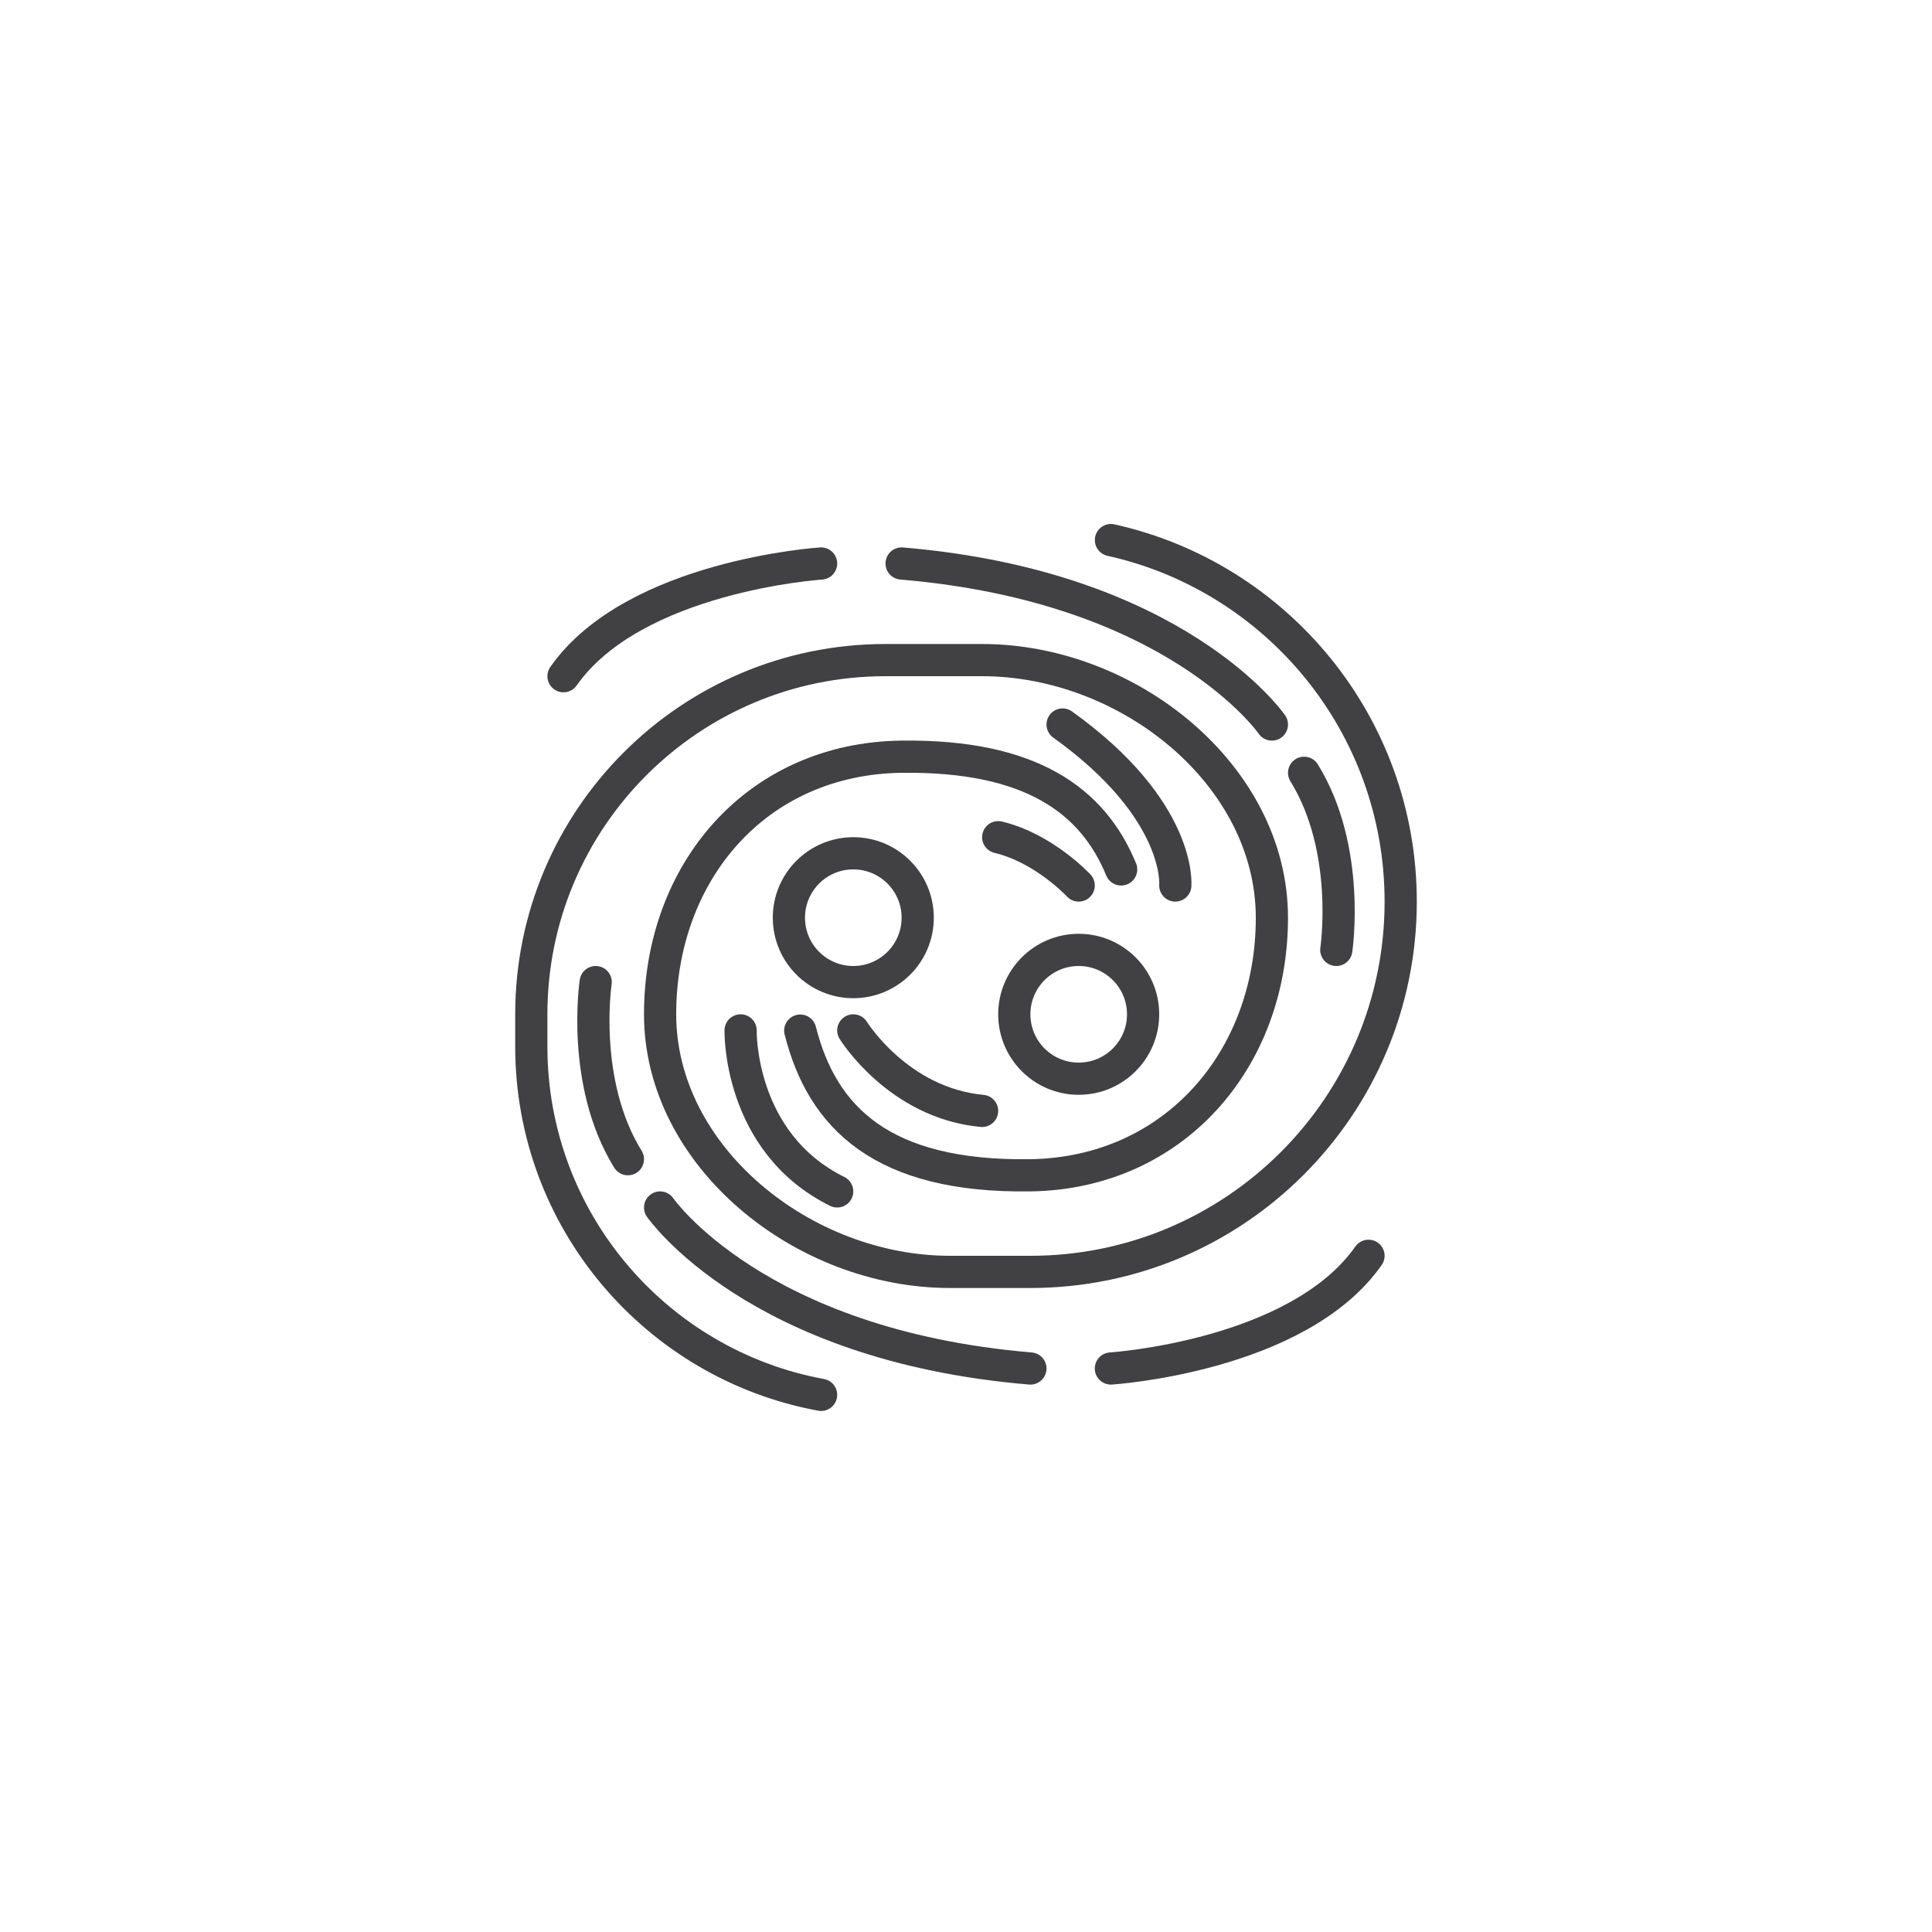
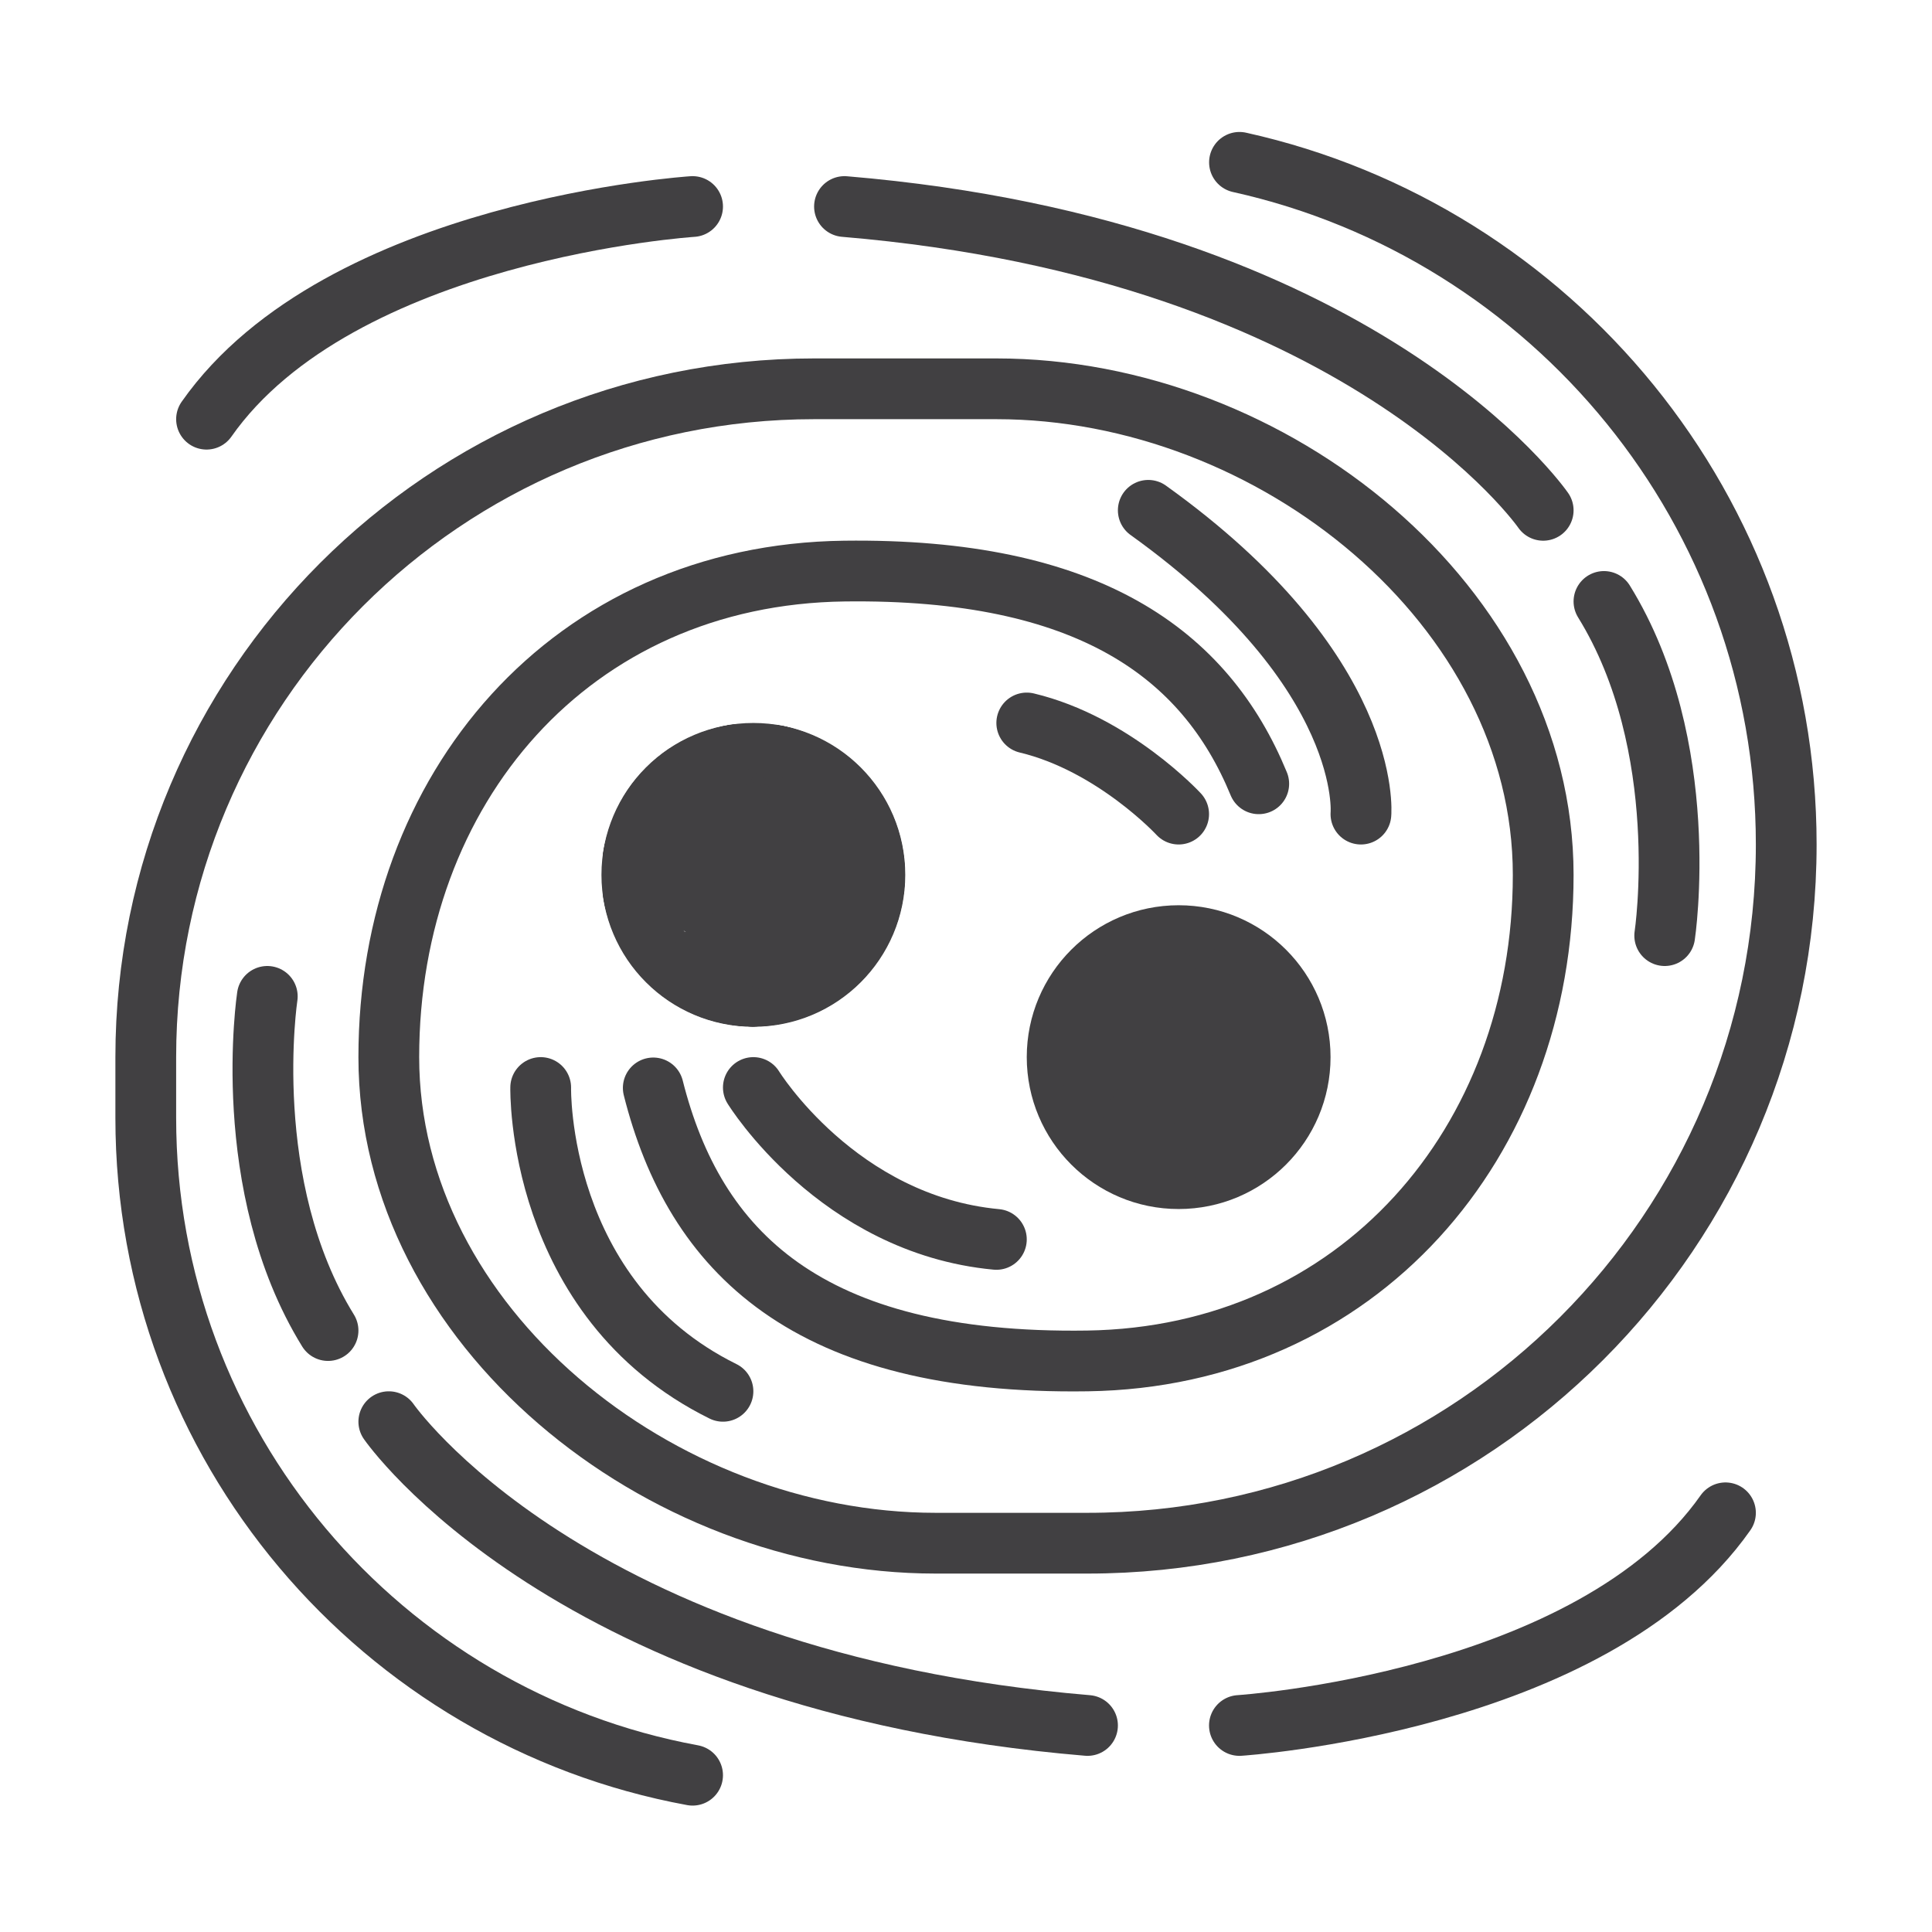
- <svg xmlns="http://www.w3.org/2000/svg" viewBox="0 0 80 80" height="80" width="80" xml:space="preserve" id="svg2" version="1.1">
-   <defs id="defs6" />
-   <g transform="matrix(1.333333,0,0,-1.333333,0,80)" id="g10">
-     <g transform="scale(0.1)" id="g12">
-       <path id="path14" style="fill:#ffffff;fill-opacity:1;fill-rule:nonzero;stroke:none" d="M 600,600 H 0 V 0 h 600 v 600" />
-       <path id="path16" style="fill:none;stroke:#414042;stroke-width:10;stroke-linecap:round;stroke-linejoin:round;stroke-miterlimit:10;stroke-dasharray:none;stroke-opacity:1" d="m 285,315 c 0,-11.047 -8.953,-20 -20,-20 -11.047,0 -20,8.953 -20,20 0,11.047 8.953,20 20,20 11.047,0 20,-8.953 20,-20 z" />
-       <path id="path18" style="fill:none;stroke:#414042;stroke-width:10;stroke-linecap:round;stroke-linejoin:round;stroke-miterlimit:10;stroke-dasharray:none;stroke-opacity:1" d="M 248.527,279.934 C 255.313,253.012 273.824,234.313 320,235 c 44.477,0.66 75,35.816 75,80 0,44.184 -44.437,80 -90,80 H 275 C 214.25,395 165,345.75 165,285 v -10 c 0,-53.922 38.797,-98.781 90,-108.187" />
-       <path id="path20" style="fill:none;stroke:#414042;stroke-width:10;stroke-linecap:round;stroke-linejoin:round;stroke-miterlimit:10;stroke-dasharray:none;stroke-opacity:1" d="M 348.184,329.992 C 339.371,351.41 320.105,365.508 280,365 c -45.059,-0.57 -75,-35.816 -75,-80 0,-44.184 44.438,-80 90,-80 h 25 c 63.512,0 115,51.488 115,115 v 0 c 0,54.922 -38.5,100.852 -89.988,112.273" />
-       <path id="path22" style="fill:none;stroke:#414042;stroke-width:10;stroke-linecap:round;stroke-linejoin:round;stroke-miterlimit:10;stroke-dasharray:none;stroke-opacity:1" d="m 315,285 c 0,11.047 8.953,20 20,20 11.047,0 20,-8.953 20,-20 0,-11.047 -8.953,-20 -20,-20 -11.047,0 -20,8.953 -20,20 z" />
-       <path id="path24" style="fill:none;stroke:#414042;stroke-width:10;stroke-linecap:round;stroke-linejoin:round;stroke-miterlimit:10;stroke-dasharray:none;stroke-opacity:1" d="m 205,225 c 0,0 29.559,-42.832 115,-50" />
-       <path id="path26" style="fill:none;stroke:#414042;stroke-width:10;stroke-linecap:round;stroke-linejoin:round;stroke-miterlimit:10;stroke-dasharray:none;stroke-opacity:1" d="m 185,295 c 0,0 -4.723,-31.176 10,-55" />
-       <path id="path28" style="fill:none;stroke:#414042;stroke-width:10;stroke-linecap:round;stroke-linejoin:round;stroke-miterlimit:10;stroke-dasharray:none;stroke-opacity:1" d="m 395,375 c 0,0 -29.559,42.832 -115,50" />
-       <path id="path30" style="fill:none;stroke:#414042;stroke-width:10;stroke-linecap:round;stroke-linejoin:round;stroke-miterlimit:10;stroke-dasharray:none;stroke-opacity:1" d="m 415,305 c 0,0 4.723,31.176 -10,55" />
-       <path id="path32" style="fill:none;stroke:#414042;stroke-width:10;stroke-linecap:round;stroke-linejoin:round;stroke-miterlimit:10;stroke-dasharray:none;stroke-opacity:1" d="m 265,280 c 0,0 13.883,-22.559 40,-25" />
-       <path id="path34" style="fill:none;stroke:#414042;stroke-width:10;stroke-linecap:round;stroke-linejoin:round;stroke-miterlimit:10;stroke-dasharray:none;stroke-opacity:1" d="m 335,325 c 0,0 -10.695,11.586 -25,15" />
-       <path id="path36" style="fill:none;stroke:#414042;stroke-width:10;stroke-linecap:round;stroke-linejoin:round;stroke-miterlimit:10;stroke-dasharray:none;stroke-opacity:1" d="m 365,325 c 0,0 2.148,23.383 -35,50" />
-       <path id="path38" style="fill:none;stroke:#414042;stroke-width:10;stroke-linecap:round;stroke-linejoin:round;stroke-miterlimit:10;stroke-dasharray:none;stroke-opacity:1" d="m 230,280 c 0,0 -0.789,-34.785 30,-50" />
-       <path id="path40" style="fill:none;stroke:#414042;stroke-width:10;stroke-linecap:round;stroke-linejoin:round;stroke-miterlimit:10;stroke-dasharray:none;stroke-opacity:1" d="m 345,175 c 0,0 58.066,3.73 80,35" />
-       <path id="path42" style="fill:none;stroke:#414042;stroke-width:10;stroke-linecap:round;stroke-linejoin:round;stroke-miterlimit:10;stroke-dasharray:none;stroke-opacity:1" d="m 255,425 c 0,0 -58.066,-3.73 -80,-35" />
+ <svg xmlns="http://www.w3.org/2000/svg" version="1.1" id="svg1" width="80" height="80" viewBox="0 0 80 80">
+   <defs id="defs1" />
+   <g id="g1">
+     <g id="group-R5" transform="matrix(1.88688,0,0,1.88688,-35.47519,-35.47519)">
+       <path id="path2" d="M 600,600 H 0 V 0 h 600 v 600" style="fill:#ffffff;fill-opacity:1;fill-rule:nonzero;stroke:none" transform="matrix(0.1333333,0,0,-0.1333333,0,80)" />
+       <path id="path3" d="m 285,315 c 0,-11.047 -8.953,-20 -20,-20 -11.047,0 -20,8.953 -20,20 0,11.047 8.953,20 20,20 11.047,0 20,-8.953 20,-20 z" style="fill:none;stroke:#414042;stroke-width:10;stroke-linecap:round;stroke-linejoin:round;stroke-miterlimit:10;stroke-dasharray:none;stroke-opacity:1" transform="matrix(0.1333333,0,0,-0.1333333,0,80)" />
+       <path id="path4" d="M 248.527,279.934 C 255.313,253.012 273.824,234.313 320,235 c 44.477,0.66 75,35.816 75,80 0,44.184 -44.437,80 -90,80 H 275 C 214.25,395 165,345.75 165,285 v -10 c 0,-53.922 38.797,-98.781 90,-108.187" style="fill:none;stroke:#414042;stroke-width:10;stroke-linecap:round;stroke-linejoin:round;stroke-miterlimit:10;stroke-dasharray:none;stroke-opacity:1" transform="matrix(0.1333333,0,0,-0.1333333,0,80)" />
+       <path id="path5" d="M 348.184,329.992 C 339.371,351.41 320.105,365.508 280,365 c -45.059,-0.57 -75,-35.816 -75,-80 0,-44.184 44.438,-80 90,-80 h 25 c 63.512,0 115,51.488 115,115 v 0 c 0,54.922 -38.5,100.852 -89.988,112.273" style="fill:none;stroke:#414042;stroke-width:10;stroke-linecap:round;stroke-linejoin:round;stroke-miterlimit:10;stroke-dasharray:none;stroke-opacity:1" transform="matrix(0.1333333,0,0,-0.1333333,0,80)" />
+       <path id="path6" d="m 315,285 c 0,11.047 8.953,20 20,20 11.047,0 20,-8.953 20,-20 0,-11.047 -8.953,-20 -20,-20 -11.047,0 -20,8.953 -20,20 z" style="fill:none;stroke:#414042;stroke-width:10;stroke-linecap:round;stroke-linejoin:round;stroke-miterlimit:10;stroke-dasharray:none;stroke-opacity:1" transform="matrix(0.1333333,0,0,-0.1333333,0,80)" />
+       <path id="path7" d="m 205,225 c 0,0 29.559,-42.832 115,-50" style="fill:none;stroke:#414042;stroke-width:10;stroke-linecap:round;stroke-linejoin:round;stroke-miterlimit:10;stroke-dasharray:none;stroke-opacity:1" transform="matrix(0.1333333,0,0,-0.1333333,0,80)" />
+       <path id="path8" d="m 185,295 c 0,0 -4.723,-31.176 10,-55" style="fill:none;stroke:#414042;stroke-width:10;stroke-linecap:round;stroke-linejoin:round;stroke-miterlimit:10;stroke-dasharray:none;stroke-opacity:1" transform="matrix(0.1333333,0,0,-0.1333333,0,80)" />
+       <path id="path9" d="m 395,375 c 0,0 -29.559,42.832 -115,50" style="fill:none;stroke:#414042;stroke-width:10;stroke-linecap:round;stroke-linejoin:round;stroke-miterlimit:10;stroke-dasharray:none;stroke-opacity:1" transform="matrix(0.1333333,0,0,-0.1333333,0,80)" />
+       <path id="path10" d="m 415,305 c 0,0 4.723,31.176 -10,55" style="fill:none;stroke:#414042;stroke-width:10;stroke-linecap:round;stroke-linejoin:round;stroke-miterlimit:10;stroke-dasharray:none;stroke-opacity:1" transform="matrix(0.1333333,0,0,-0.1333333,0,80)" />
+       <path id="path11" d="m 265,280 c 0,0 13.883,-22.559 40,-25" style="fill:none;stroke:#414042;stroke-width:10;stroke-linecap:round;stroke-linejoin:round;stroke-miterlimit:10;stroke-dasharray:none;stroke-opacity:1" transform="matrix(0.1333333,0,0,-0.1333333,0,80)" />
+       <path id="path12" d="m 335,325 c 0,0 -10.695,11.586 -25,15" style="fill:none;stroke:#414042;stroke-width:10;stroke-linecap:round;stroke-linejoin:round;stroke-miterlimit:10;stroke-dasharray:none;stroke-opacity:1" transform="matrix(0.1333333,0,0,-0.1333333,0,80)" />
+       <path id="path13" d="m 365,325 c 0,0 2.148,23.383 -35,50" style="fill:none;stroke:#414042;stroke-width:10;stroke-linecap:round;stroke-linejoin:round;stroke-miterlimit:10;stroke-dasharray:none;stroke-opacity:1" transform="matrix(0.1333333,0,0,-0.1333333,0,80)" />
+       <path id="path14" d="m 230,280 c 0,0 -0.789,-34.785 30,-50" style="fill:none;stroke:#414042;stroke-width:10;stroke-linecap:round;stroke-linejoin:round;stroke-miterlimit:10;stroke-dasharray:none;stroke-opacity:1" transform="matrix(0.1333333,0,0,-0.1333333,0,80)" />
+       <path id="path15" d="m 345,175 c 0,0 58.066,3.73 80,35" style="fill:none;stroke:#414042;stroke-width:10;stroke-linecap:round;stroke-linejoin:round;stroke-miterlimit:10;stroke-dasharray:none;stroke-opacity:1" transform="matrix(0.1333333,0,0,-0.1333333,0,80)" />
+       <path id="path16" d="m 255,425 c 0,0 -58.066,-3.73 -80,-35" style="fill:none;stroke:#414042;stroke-width:10;stroke-linecap:round;stroke-linejoin:round;stroke-miterlimit:10;stroke-dasharray:none;stroke-opacity:1" transform="matrix(0.1333333,0,0,-0.1333333,0,80)" />
    </g>
+     <path style="fill:#414042;fill-opacity:1;stroke:none;stroke-width:0.24" d="m 29.83,39.572 c -0.866,-0.377 -1.965,-1.616 -2.175,-2.451 -0.212,-0.844 0.062,-2.251 0.575,-2.959 0.241,-0.333 0.935,-0.854 1.543,-1.159 1.456,-0.731 2.574,-0.537 3.869,0.671 0.84,0.784 0.961,1.037 1.06,2.227 0.142,1.708 -0.514,2.895 -1.96,3.552 -1.155,0.525 -1.909,0.556 -2.911,0.119 z" id="path17" />
+     <path style="fill:#414042;fill-opacity:1;stroke:none;stroke-width:0.24" d="m 47.327,47.11 c -0.807,-0.327 -1.949,-1.808 -2.127,-2.76 -0.218,-1.16 0.622,-2.91 1.756,-3.661 2.091,-1.386 5.12,0.123 5.454,2.717 0.16,1.246 -0.7,2.88 -1.836,3.49 -0.859,0.461 -2.39,0.562 -3.247,0.215 z" id="path18" />
+     <path style="fill:#414042;fill-opacity:1;stroke:none;stroke-width:0.037" d="m 30.64,42.47 c -1.527,-0.136 -3.021,-0.876 -4.056,-2.008 -0.788,-0.861 -1.348,-1.986 -1.562,-3.136 -0.106,-0.571 -0.096,-1.767 0.019,-2.302 0.546,-2.543 2.4,-4.404 4.93,-4.947 0.362,-0.078 0.506,-0.088 1.234,-0.087 0.888,0.002 1.198,0.045 1.901,0.265 0.368,0.115 1.064,0.44 1.408,0.656 1,0.629 1.884,1.628 2.365,2.675 0.919,1.999 0.744,4.288 -0.468,6.098 -1.086,1.622 -2.771,2.618 -4.719,2.788 -0.496,0.043 -0.559,0.043 -1.052,-7.51e-4 z m 1.538,-2.578 c 1.533,-0.421 2.657,-1.761 2.781,-3.315 0.055,-0.687 -0.054,-1.363 -0.308,-1.913 -0.634,-1.372 -1.954,-2.223 -3.451,-2.224 -1.856,-0.002 -3.42,1.312 -3.741,3.14 -0.332,1.895 0.834,3.754 2.69,4.291 0.378,0.109 0.552,0.127 1.148,0.114 0.454,-0.009 0.645,-0.03 0.88,-0.094 z" id="path19" />
+     <path style="fill:#414042;fill-opacity:1;stroke:none;stroke-width:0.037" d="m 30.64,42.47 c -2.157,-0.193 -4.094,-1.521 -5.048,-3.46 -0.281,-0.571 -0.436,-1.02 -0.554,-1.601 -0.073,-0.361 -0.085,-0.532 -0.084,-1.207 0.001,-0.672 0.014,-0.843 0.086,-1.179 0.549,-2.547 2.375,-4.381 4.929,-4.95 0.326,-0.073 0.483,-0.083 1.217,-0.083 0.923,-5e-6 1.225,0.043 1.966,0.28 0.522,0.167 1.323,0.585 1.778,0.928 0.698,0.526 1.376,1.306 1.779,2.046 0.569,1.046 0.846,2.371 0.732,3.501 -0.114,1.133 -0.435,2.048 -1.031,2.939 -1.087,1.624 -2.768,2.617 -4.718,2.787 -0.496,0.043 -0.559,0.043 -1.052,-7.51e-4 z m 1.501,-2.573 c 1.152,-0.324 2.001,-1.033 2.492,-2.08 0.26,-0.555 0.316,-0.845 0.314,-1.614 -0.002,-0.622 -0.01,-0.7 -0.104,-1.011 -0.421,-1.396 -1.498,-2.389 -2.9,-2.675 -2.259,-0.46 -4.406,1.201 -4.527,3.502 -0.098,1.87 1.156,3.514 2.984,3.914 0.428,0.094 1.349,0.075 1.741,-0.035 z" id="path20" />
+     <path style="fill:#414042;fill-opacity:1;stroke:none;stroke-width:0.037" d="m 30.66,42.474 c -1.297,-0.125 -2.501,-0.625 -3.48,-1.444 -1.106,-0.926 -1.832,-2.145 -2.138,-3.592 -0.118,-0.556 -0.128,-1.742 -0.02,-2.321 0.477,-2.558 2.441,-4.537 5.022,-5.061 0.526,-0.107 1.843,-0.096 2.377,0.019 1.224,0.264 2.294,0.835 3.157,1.684 1.544,1.519 2.188,3.643 1.747,5.763 -0.476,2.289 -2.274,4.178 -4.532,4.759 -0.71,0.183 -1.497,0.254 -2.134,0.192 z m 1.548,-2.6 c 1.324,-0.392 2.297,-1.375 2.655,-2.683 0.076,-0.277 0.086,-0.397 0.084,-0.99 -0.002,-0.618 -0.011,-0.701 -0.102,-0.997 -0.203,-0.663 -0.521,-1.204 -0.973,-1.656 -0.473,-0.473 -1.103,-0.83 -1.768,-1.002 -0.466,-0.121 -1.386,-0.122 -1.822,-0.003 -0.686,0.188 -1.234,0.498 -1.728,0.978 -0.505,0.49 -0.849,1.083 -1.023,1.763 -0.443,1.731 0.376,3.525 1.972,4.323 0.639,0.319 1.01,0.397 1.797,0.378 0.488,-0.012 0.633,-0.03 0.909,-0.112 z" id="path21" />
+     <path style="fill:#414042;fill-opacity:1;stroke:none;stroke-width:0.037" d="m 30.616,42.469 c -0.473,-0.046 -1.013,-0.163 -1.453,-0.316 -2.116,-0.737 -3.641,-2.477 -4.124,-4.709 -0.07,-0.326 -0.083,-0.5 -0.084,-1.204 -0.001,-0.726 0.009,-0.872 0.086,-1.234 0.539,-2.517 2.399,-4.381 4.923,-4.933 0.333,-0.073 0.487,-0.083 1.241,-0.082 0.745,0.001 0.911,0.013 1.232,0.083 1.917,0.424 3.514,1.653 4.363,3.357 0.64,1.285 0.821,2.69 0.527,4.091 -0.389,1.852 -1.639,3.464 -3.352,4.323 -0.65,0.326 -1.484,0.557 -2.264,0.626 -0.482,0.043 -0.625,0.042 -1.094,-0.003 z m 1.509,-2.573 c 1.315,-0.345 2.318,-1.322 2.716,-2.645 0.093,-0.31 0.102,-0.39 0.104,-1.011 0.002,-0.593 -0.008,-0.709 -0.083,-0.969 -0.516,-1.792 -2.084,-2.924 -3.901,-2.818 -0.941,0.055 -1.758,0.426 -2.438,1.106 -0.516,0.516 -0.839,1.089 -1.016,1.802 -0.115,0.461 -0.114,1.274 0.002,1.734 0.368,1.466 1.524,2.572 2.985,2.856 0.375,0.073 1.26,0.044 1.632,-0.054 z" id="path22" />
+     <path style="fill:#414042;fill-opacity:1;stroke:none;stroke-width:0.037" d="m 30.587,42.469 c -2.743,-0.277 -4.952,-2.276 -5.549,-5.025 -0.072,-0.329 -0.083,-0.494 -0.083,-1.223 5e-6,-0.732 0.011,-0.891 0.083,-1.217 0.562,-2.537 2.381,-4.362 4.913,-4.929 0.348,-0.078 0.486,-0.088 1.235,-0.087 0.957,6.63e-4 1.212,0.037 1.954,0.281 2.099,0.689 3.735,2.507 4.186,4.65 0.44,2.095 -0.201,4.243 -1.716,5.745 -1.063,1.054 -2.378,1.666 -3.881,1.807 -0.464,0.044 -0.683,0.043 -1.142,-0.003 z m 1.54,-2.575 c 1.326,-0.341 2.347,-1.358 2.734,-2.722 0.072,-0.254 0.084,-0.387 0.084,-0.95 6.97e-4,-0.571 -0.01,-0.694 -0.085,-0.955 -0.434,-1.525 -1.666,-2.598 -3.202,-2.791 -1.932,-0.242 -3.723,1.022 -4.164,2.94 -0.1,0.436 -0.093,1.234 0.016,1.676 0.368,1.495 1.582,2.623 3.096,2.875 0.313,0.052 1.2,0.009 1.522,-0.074 z" id="path23" />
+     <path style="fill:#414042;fill-opacity:1;stroke:none;stroke-width:0.037" d="m 30.572,42.47 c -2.745,-0.289 -4.939,-2.282 -5.533,-5.026 -0.113,-0.52 -0.122,-1.844 -0.017,-2.365 0.17,-0.844 0.584,-1.812 1.064,-2.49 0.323,-0.456 1.013,-1.146 1.469,-1.469 0.676,-0.479 1.529,-0.851 2.4,-1.046 0.348,-0.078 0.481,-0.087 1.25,-0.085 0.97,0.002 1.282,0.049 2.008,0.301 0.979,0.34 1.778,0.857 2.525,1.633 1.956,2.033 2.284,5.151 0.796,7.582 -1.243,2.031 -3.616,3.211 -5.962,2.963 z m 1.07,-2.505 c 1.243,-0.118 2.354,-0.904 2.936,-2.077 0.307,-0.618 0.362,-0.873 0.362,-1.666 0,-0.752 -0.051,-1.013 -0.304,-1.553 -0.203,-0.434 -0.385,-0.698 -0.727,-1.055 -0.504,-0.526 -1.086,-0.87 -1.766,-1.043 -1.746,-0.443 -3.523,0.371 -4.334,1.985 -1.021,2.031 0.031,4.537 2.206,5.258 0.551,0.183 0.926,0.217 1.628,0.151 z" id="path24" />
+     <path style="fill:#414042;fill-opacity:1;stroke:none;stroke-width:0.037" d="m 30.572,42.47 c -2.74,-0.289 -4.942,-2.285 -5.531,-5.013 -0.074,-0.343 -0.085,-0.501 -0.085,-1.235 0,-0.726 0.011,-0.894 0.082,-1.217 0.185,-0.849 0.574,-1.746 1.048,-2.415 0.319,-0.451 1.013,-1.146 1.449,-1.454 0.872,-0.614 1.9,-1.019 2.872,-1.132 0.541,-0.063 1.588,-0.024 2.058,0.076 2.414,0.514 4.33,2.415 4.862,4.825 0.548,2.478 -0.514,5.094 -2.653,6.533 -1.186,0.798 -2.702,1.18 -4.103,1.032 z m 1.036,-2.505 c 1.323,-0.125 2.437,-0.931 3.026,-2.187 0.262,-0.559 0.305,-0.809 0.288,-1.662 -0.014,-0.69 -0.022,-0.756 -0.12,-1.036 -0.615,-1.752 -2.251,-2.81 -4.028,-2.604 -1.571,0.183 -2.841,1.291 -3.241,2.828 -0.08,0.308 -0.098,0.464 -0.1,0.88 -0.002,0.278 0.018,0.606 0.044,0.73 0.288,1.383 1.234,2.464 2.536,2.899 0.531,0.177 0.927,0.215 1.597,0.151 z" id="path25" />
+     <path style="fill:#414042;fill-opacity:1;stroke:none;stroke-width:0.037" d="m 30.569,39.791 c -0.697,-0.149 -1.212,-0.451 -1.836,-1.077 -0.915,-0.917 -1.22,-1.653 -1.106,-2.666 0.063,-0.559 0.201,-1.057 0.414,-1.496 0.159,-0.327 0.223,-0.415 0.472,-0.648 0.556,-0.519 1.451,-1.031 2.112,-1.208 0.403,-0.108 0.988,-0.117 1.345,-0.02 0.516,0.14 1.068,0.478 1.639,1.005 0.848,0.783 1.013,1.146 1.083,2.389 0.04,0.72 -0.065,1.297 -0.338,1.855 -0.314,0.64 -0.793,1.095 -1.538,1.457 -0.882,0.43 -1.565,0.554 -2.246,0.408 z" id="path26" />
+     <path style="fill:#414042;fill-opacity:1;stroke:none;stroke-width:0.037" d="m 30.587,39.8 c -0.374,-0.078 -0.836,-0.271 -1.153,-0.482 -0.621,-0.411 -1.4,-1.318 -1.657,-1.929 -0.301,-0.717 -0.191,-1.901 0.263,-2.837 0.159,-0.327 0.223,-0.415 0.472,-0.648 0.539,-0.504 1.442,-1.026 2.073,-1.2 1.04,-0.286 1.947,-5.65e-4 2.986,0.94 0.871,0.788 1.049,1.173 1.119,2.425 0.051,0.908 -0.148,1.668 -0.603,2.306 -0.414,0.58 -1.19,1.07 -2.135,1.348 -0.412,0.121 -0.997,0.154 -1.366,0.077 z" id="path27" />
+     <path style="fill:#414042;fill-opacity:1;stroke:none" id="path28" d="m 30.494,31.624 c 0.041,0.222 0.037,0.448 0.009,0.672 -0.007,0.058 -0.025,0.114 -0.028,0.172 -6.79e-4,0.012 -0.003,0.023 -0.005,0.034 0,0 3.363,1.714 3.363,1.714 v 0 c -0.002,-0.013 -0.004,-0.026 -0.005,-0.039 -0.004,-0.068 -0.021,-0.134 -0.028,-0.201 -0.025,-0.22 -0.037,-0.444 0.009,-0.662 z" />
+     <path style="fill:#414042;fill-opacity:1;stroke:none" id="path29" d="m 29.065,31.115 c -0.185,0.087 -0.364,0.183 -0.541,0.286 -0.153,0.089 -0.3,0.187 -0.452,0.278 -0.016,-0.024 -0.038,0.047 -0.054,0.033 -0.01,-0.009 0.032,-0.072 0.002,-0.045 -0.023,0.021 -0.06,0.082 -0.079,0.112 -0.082,0.146 -0.197,0.265 -0.313,0.384 -0.11,0.101 -0.207,0.217 -0.332,0.3 -0.086,0.041 -0.106,0.145 -0.137,0.228 -0.074,0.196 -0.159,0.388 -0.279,0.56 -0.056,0.087 -0.117,0.171 -0.187,0.247 -0.017,0.027 -0.062,0.096 -0.053,0.135 0.001,0.006 0.01,0.006 0.015,0.009 1.42e-4,0.014 2.83e-4,0.028 4.25e-4,0.042 -0.039,0.271 -0.113,0.536 -0.19,0.799 -0.08,0.18 -0.133,0.364 -0.157,0.559 -0.021,0.193 -0.062,0.383 -0.121,0.568 -0.041,0.097 -0.045,0.202 -0.046,0.305 -9.86e-4,0.13 6.2e-4,0.258 0.014,0.387 0.019,0.129 0.044,0.252 0.089,0.375 0.047,0.139 0.082,0.282 0.13,0.421 0.03,0.096 0.056,0.198 0.107,0.286 0.021,0.037 0.049,0.07 0.071,0.106 0.08,0.12 0.17,0.23 0.229,0.362 0.057,0.071 0.101,0.159 0.166,0.223 0.096,0.094 -7.04e-4,-0.03 0.084,0.088 0.091,0.1 0.184,0.193 0.296,0.268 0.031,0.043 0.093,0.05 0.131,0.079 0.015,0.011 0.02,0.031 0.034,0.044 0.079,0.073 0.002,-0.037 0.068,0.071 0.036,0.059 0.103,0.092 0.144,0.145 0.011,0.014 0.014,0.034 0.028,0.046 0.01,0.009 0.025,0.009 0.038,0.014 0.057,0.077 0.136,0.126 0.217,0.174 1.079,0.622 2.159,1.243 3.238,1.865 0.02,3.95e-4 0.04,-0.004 0.059,0.001 0.033,0.008 0.058,0.037 0.09,0.048 0.032,0.011 0.066,0.013 0.099,0.021 0.084,0.005 0.166,-0.008 0.249,-0.011 0.003,0.013 -4.29e-4,0.029 0.009,0.038 0.025,0.021 0.066,-5.76e-4 0.097,0.009 0.018,0.005 0.03,0.022 0.048,0.028 0.014,0.005 0.136,0.02 0.147,0.021 0.029,0.001 0.058,-0.001 0.087,0.004 0.056,0.009 0.108,0.033 0.163,0.044 0.094,0.019 0.141,0.01 0.226,0.06 0.086,0.044 0.18,0.058 0.274,0.075 0.007,0.001 0.015,0.008 0.021,0.003 0.08,-0.067 0.132,-0.166 0.216,-0.229 0.037,-0.055 0.111,-0.072 0.155,-0.116 0.014,-0.015 0.056,-0.074 0.07,-0.095 0.007,-0.011 0.009,-0.028 0.021,-0.033 0.086,-0.03 -0.058,0.049 -0.012,0.044 0.017,-0.002 0.062,-0.065 0.076,-0.077 0.065,-0.068 0.154,-0.103 0.229,-0.158 0.009,-0.007 0.097,-0.085 0.111,-0.098 0.104,-0.061 0.152,-0.185 0.216,-0.283 0.073,-0.119 0.178,-0.212 0.268,-0.318 0.061,-0.061 0.098,-0.138 0.143,-0.21 0.09,-0.153 0.192,-0.301 0.303,-0.439 0.05,-0.066 0.129,-0.112 0.152,-0.196 0.056,-0.125 0.118,-0.249 0.185,-0.369 0.073,-0.128 0.144,-0.256 0.226,-0.379 0.027,-0.043 0.061,-0.099 0.064,-0.152 4.97e-4,-0.008 -0.007,-0.016 -0.007,-0.024 -0.001,-0.021 0.002,-0.041 0.002,-0.062 0.029,-0.256 0.083,-0.508 0.146,-0.758 0.047,-0.156 0.096,-0.311 0.158,-0.462 0.035,-0.061 0.032,-0.119 0.023,-0.187 -0.04,-0.226 -0.036,-0.457 -0.033,-0.685 0.005,-0.183 -0.026,-0.361 -0.058,-0.539 -0.044,-0.139 -0.086,-0.279 -0.119,-0.421 -0.055,-0.142 -0.081,-0.294 -0.138,-0.435 -0.018,-0.045 -0.047,-0.093 -0.051,-0.143 -0.002,-0.021 0.003,-0.042 2.5e-4,-0.062 -0.004,-0.023 -0.018,-0.042 -0.027,-0.063 -0.003,-0.007 -0.006,-0.015 -0.009,-0.022 0.002,-0.022 0.011,-0.045 0.005,-0.067 -0.002,-0.008 -0.017,-0.003 -0.024,-0.007 -0.053,-0.034 -0.021,-0.064 -0.089,-0.096 -0.143,-0.118 0.073,0.067 -0.076,-0.086 -0.012,-0.012 -0.031,-0.016 -0.043,-0.028 -0.014,-0.014 -0.021,-0.034 -0.035,-0.047 -0.021,-0.02 -0.049,-0.031 -0.071,-0.049 -0.012,-0.01 -0.035,-0.099 -0.058,-0.102 -0.006,-6.81e-4 -0.052,0.023 -0.067,0.025 0.178,-1.285 -3,-2.041 -3.237,-1.964 -1.171,0.378 4.058,1.08 3.156,1.918 -0.042,0.04 0.015,-0.011 0.023,-0.097 8.63e-4,-0.01 -0.016,0.013 -0.026,0.015 -0.012,0.003 -0.027,-0.013 -0.034,-0.02 -0.019,-0.024 -0.024,0.049 -0.051,0.026 0,0 -3.378,-1.666 -3.378,-1.666 v 0 c -0.003,0.043 -0.029,0.091 -0.022,0.13 0.008,0.017 0.021,0.039 0.021,0.058 5.96e-4,0.014 -0.013,0.052 -0.004,0.042 0.049,-0.05 0.06,-0.142 0.047,-0.061 -0.001,0.008 -0.013,0.092 -0.013,0.092 1.066,0.648 2.889,0.701 3.222,1.903 0.329,1.188 -2.142,-1.221 -3.206,-1.844 -0.025,-0.014 0.131,-0.035 0.062,-0.059 0.016,0.136 -0.024,0.127 0.119,0.158 0.022,0.03 0.035,0.067 0.062,0.093 0.012,0.012 0.033,0.012 0.046,0.024 0.015,0.013 0.019,0.036 0.034,0.049 0.112,0.098 -0.016,-0.066 0.075,0.061 0.054,0.098 -0.011,0.01 0.062,0.045 0.019,0.009 0.008,0.058 0.029,0.057 0.072,-0.003 0.016,-0.067 0.055,-0.012 0.013,0.019 0.018,0.044 0.037,0.056 0.01,0.006 0.027,-0.003 0.035,0.005 0.031,0.033 0.034,0.145 0.058,0.183 0.101,0.241 -0.045,-0.097 0.062,0.121 0.046,0.093 0.057,0.197 0.095,0.293 0.06,0.132 0.066,0.278 0.117,0.414 0.074,0.148 0.103,0.319 0.133,0.481 0.033,0.21 0.019,0.425 -0.016,0.633 -0.008,0.048 -0.006,0.074 0.003,0.12 0.002,0.164 -0.027,0.327 -0.064,0.487 -0.061,0.24 -0.105,0.485 -0.199,0.715 -0.009,0.016 -0.053,0.1 -0.061,0.123 -0.002,0.006 0.037,0.05 0.007,0.053 -0.036,0.133 -0.099,0.253 -0.168,0.372 -0.076,0.125 -0.15,0.251 -0.249,0.36 -0.021,0.033 -0.042,0.107 -0.085,0.175 -0.088,0.149 -0.19,0.291 -0.304,0.421 -0.059,0.066 -0.132,0.122 -0.162,0.208 -0.067,0.117 -0.168,0.209 -0.239,0.324 -0.065,0.076 -0.132,0.15 -0.206,0.217 -0.088,0.091 -0.209,0.145 -0.312,0.217 -0.078,0.049 -0.143,0.075 -0.18,0.166 -0.031,0.028 -0.093,0.088 -0.143,0.115 -0.013,0.01 -0.068,0.055 -0.096,0.041 -0.022,-0.011 0.081,-0.102 0.024,-0.095 -0.077,-0.021 -0.148,-0.055 -0.228,-0.063 -0.106,-0.002 -0.202,-0.035 -0.307,-0.053 -0.031,-0.005 -0.062,-0.006 -0.092,-0.012 -0.028,-0.006 -0.054,-0.016 -0.081,-0.024 -0.048,-0.015 -0.095,-0.037 -0.144,-0.048 -0.023,-0.005 -0.048,-0.002 -0.072,-0.007 -8.12e-4,-1.61e-4 -0.1,-0.034 -0.103,-0.034 -0.02,10e-4 -0.038,0.014 -0.058,0.021 -0.063,-0.008 -0.123,-0.032 -0.174,-0.07 -0.048,-0.023 -0.024,-0.01 -0.074,-0.042 -0.032,-0.016 -0.07,-0.016 -0.101,-0.034 -0.014,-0.008 -0.022,-0.023 -0.034,-0.034 1.051,0.607 2.102,1.214 3.152,1.82 -0.028,-0.018 -0.052,-0.043 -0.082,-0.057 -0.013,-0.006 -0.03,-7.8e-4 -0.043,-0.007 -0.035,-0.017 -0.06,-0.058 -0.107,-0.057 -0.059,-0.089 0.009,-0.01 -0.074,-0.049 -0.058,-0.028 -0.092,-0.104 -0.154,-0.128 -0.088,-0.05 0.005,0.013 -0.069,-0.077 -0.011,-0.013 -0.031,-0.017 -0.041,-0.03 -0.014,-0.018 -0.016,-0.043 -0.029,-0.061 -0.016,-0.024 -0.065,-0.061 -0.086,-0.078 -0.099,-0.085 -0.216,-0.136 -0.312,-0.224 -0.109,-0.073 0.011,0.016 -0.087,-0.091 -0.091,-0.101 -0.006,0.024 -0.1,-0.073 -0.017,-0.017 -0.025,-0.042 -0.041,-0.059 -0.015,-0.016 -0.034,-0.026 -0.051,-0.04 -0.117,-0.09 -0.133,-0.236 -0.235,-0.34 -0.025,-0.035 -0.043,-0.075 -0.069,-0.11 -0.049,-0.067 -0.122,-0.118 -0.153,-0.198 -0.046,-0.138 -0.102,-0.273 -0.136,-0.415 -0.031,-0.112 -0.083,-0.214 -0.091,-0.33 -0.011,-0.036 -0.041,-0.115 -0.047,-0.148 -0.009,-0.054 0.009,-0.113 0.002,-0.168 0.002,-0.086 9.11e-4,-0.173 0.002,-0.259 0.011,-0.198 0.053,-0.389 0.098,-0.582 0.043,-0.185 0.059,-0.376 0.111,-0.56 0.047,-0.254 0.114,-0.509 0.244,-0.734 0.022,-0.041 0.083,-0.164 0.055,-0.128 -0.008,0.01 -0.012,0.022 -0.021,0.032 -0.003,0.003 0.001,-0.007 0.002,-0.011 0.025,-0.097 0.067,-0.188 0.112,-0.277 0.098,-0.19 0.191,-0.383 0.316,-0.558 0.101,-0.132 0.034,-0.028 0.097,-0.117 0.089,-0.119 0.178,-0.239 0.285,-0.343 0.121,-0.124 0.243,-0.248 0.384,-0.35 0.017,0.02 0.009,0.005 -0.014,0.05 0.007,0.012 0.021,-0.018 0.03,-0.028 0.025,-0.026 0.046,-0.053 0.069,-0.08 0.102,-0.108 0.227,-0.192 0.36,-0.258 0.154,-0.07 0.329,-0.157 0.5,-0.098 z" />
+     <path style="fill:#414042;fill-opacity:1;stroke:none" id="path30" d="m 34.905,35.647 c -0.042,-0.175 0.005,-0.345 0.05,-0.514 0.074,-0.217 0.172,-0.425 0.264,-0.635 0.059,-0.122 0.138,-0.233 0.209,-0.348 0.127,-0.2 -0.15,0.246 0.015,0.01 4.52e-4,0.003 -4.34e-4,0.01 0.001,0.008 0.035,-0.041 0.063,-0.089 0.097,-0.131 0,0 -3.241,-1.91 -3.241,-1.91 v 0 c -0.04,0.076 0.004,-0.042 -0.054,0.043 0.01,-0.018 0.048,-0.047 0.029,-0.054 -0.02,-0.007 -0.029,0.032 -0.042,0.049 -0.026,0.037 -0.05,0.074 -0.073,0.113 -0.002,0.004 0.009,0.044 -3.37e-4,0.043 -0.026,0.135 -0.093,0.257 -0.146,0.382 -0.088,0.222 -0.176,0.445 -0.272,0.664 -0.07,0.189 -0.128,0.384 -0.171,0.582 z" />
+     <path style="fill:#414042;fill-opacity:1;stroke:none" id="path31" d="m 47.227,38.446 c -0.248,0.256 -0.549,0.454 -0.839,0.66 -0.293,0.219 -0.597,0.422 -0.893,0.637 -0.209,0.118 -0.393,0.276 -0.57,0.435 -0.116,0.097 -0.228,0.198 -0.333,0.307 -0.114,0.146 -0.203,0.312 -0.282,0.479 -0.095,0.266 -0.194,0.529 -0.31,0.787 -0.086,0.179 -0.181,0.354 -0.262,0.536 -0.063,0.137 -0.122,0.274 -0.162,0.419 -0.027,0.113 -0.036,0.228 -0.054,0.342 -0.006,0.082 -0.015,0.163 0.005,0.244 0.055,0.162 0.096,0.328 0.136,0.495 0.038,0.142 0.105,0.275 0.139,0.418 0.003,0.091 0.04,0.171 0.064,0.255 0.016,0.025 -0.009,0.073 -0.005,0.09 0.003,0.01 0.024,-0.002 0.031,0.006 0.015,0.016 0.052,0.12 0.056,0.132 0.087,0.155 0.146,0.324 0.207,0.491 0.051,0.13 0.07,0.271 0.13,0.398 0.009,0.077 0.05,0.142 0.074,0.215 0.015,0.053 -0.023,-0.085 -0.025,0.11 -1.04e-4,0.011 0.016,-0.016 0.027,-0.017 0.011,-4.2e-4 0.021,0.006 0.028,0.015 0.055,0.07 -0.016,0.036 0.06,0.061 0.081,0.047 0.094,0.097 0.135,0.171 0,0 3.488,1.371 3.488,1.371 v 0 c -0.025,-0.003 -0.053,0.006 -0.076,-0.005 -0.039,-0.018 -0.06,-0.083 -0.089,-0.112 -0.051,-0.111 0.014,-0.005 -0.055,-0.041 -0.021,-0.01 0.007,-0.084 -0.01,-0.068 -0.07,0.062 -0.03,0.117 -0.058,0.071 -0.04,-0.066 -0.068,-0.145 -0.124,-0.197 -0.014,-0.051 -0.016,-0.074 -0.043,-0.12 -0.01,-0.017 -0.027,-0.03 -0.035,-0.049 -0.032,-0.074 -0.033,-0.163 -0.081,-0.232 -0.051,-0.176 -0.127,-0.343 -0.172,-0.52 -0.019,-0.034 -0.037,-0.053 -0.038,-0.093 -4.92e-4,-0.019 0.021,-0.043 0.008,-0.057 -0.01,-0.011 -0.016,0.027 -0.03,0.033 -0.013,0.006 0.007,-0.055 -0.011,-0.042 -0.028,-0.1 -0.052,-0.17 -0.109,-0.26 -0.038,-0.156 -0.07,-0.31 -0.135,-0.458 -0.072,-0.147 -0.089,-0.286 -0.125,-0.441 -0.003,-0.014 -0.005,-0.029 -0.008,-0.043 -0.006,-0.001 -0.015,0.002 -0.018,-0.004 -0.016,-0.026 0.006,-0.084 -0.007,-0.112 -0.012,-0.097 -0.014,-0.195 -0.005,-0.292 0.017,-0.129 0.068,-0.244 0.116,-0.364 0.074,-0.188 0.134,-0.382 0.212,-0.569 0.093,-0.253 0.204,-0.501 0.33,-0.74 0.072,-0.129 0.146,-0.257 0.251,-0.364 0.102,-0.1 0.198,-0.207 0.296,-0.31 0.164,-0.155 0.337,-0.3 0.516,-0.437 0.267,-0.23 0.552,-0.438 0.83,-0.655 0.3,-0.214 0.605,-0.438 0.961,-0.548 z" />
+     <path style="fill:#414042;fill-opacity:1;stroke:none" id="path32" d="m 51.364,40.737 c 0.871,0.873 0.016,0.009 -3.005,-1.722 -0.046,-0.026 0.086,0.061 0.129,0.092 0.133,0.098 0.254,0.204 0.375,0.316 0.224,0.239 0.444,0.48 0.675,0.713 0.221,0.201 0.427,0.418 0.636,0.631 0.051,0.04 0.077,0.111 0.129,0.148 0.057,-0.092 0.057,-0.057 0.067,0.016 0.013,0.092 0.01,0.073 0.018,0.173 0.003,0.2 0.01,0.4 -0.005,0.6 -0.005,0.1 -0.008,0.2 -0.028,0.299 -0.008,0.027 -0.006,0.055 -0.003,0.082 0.063,0.245 0.038,0.495 0.015,0.744 -0.035,0.32 -0.108,0.633 -0.178,0.947 -0.039,0.163 -0.055,0.33 -0.082,0.495 -0.023,0.137 -0.067,0.27 -0.108,0.402 -0.032,0.141 -0.077,0.279 -0.141,0.408 -0.064,0.13 -0.146,0.251 -0.237,0.363 -0.115,0.128 -0.244,0.247 -0.388,0.34 -0.142,0.101 -0.303,0.168 -0.455,0.252 -0.068,0.042 -0.137,0.089 -0.208,0.126 -0.063,0.032 -0.14,0.044 -0.207,0.069 -0.166,0.038 -0.328,0.088 -0.498,0.106 -0.139,-0.007 -0.266,0.048 -0.402,0.064 -0.099,0.058 -0.21,0.069 -0.322,0.067 -0.116,0.052 -0.243,0.061 -0.368,0.063 -0.045,-0.011 -0.215,0.01 -0.247,-0.006 -0.013,-0.006 -0.017,-0.024 -0.026,-0.036 -0.038,-0.043 -0.116,-0.082 -0.172,-0.062 -0.004,-0.051 -0.02,-0.051 -0.064,-0.055 -0.042,-0.004 -0.06,-0.014 -0.102,-0.005 -0.181,0.03 0.033,-0.066 -0.134,-0.051 -0.016,0.002 -0.033,0.009 -0.049,0.004 -0.03,-0.007 -0.05,-0.038 -0.079,-0.048 -0.042,-0.015 -0.092,-0.02 -0.135,-0.032 -1.236,-0.324 -0.762,-0.48 3.17,1.823 0.013,0.007 -0.018,0.024 -0.028,0.035 -0.006,0.007 -0.018,0.027 -0.018,0.019 -3.55e-4,-0.026 0.011,-0.051 0.017,-0.077 0,0 -3.482,-1.431 -3.482,-1.431 v 0 c 0.013,-0.019 0.018,-0.048 0.039,-0.057 0.032,-0.014 -0.047,0.085 -0.017,0.103 2.362,1.399 2.062,1.518 3.287,1.87 0.038,0.012 0.073,0.031 0.11,0.043 0.035,0.012 0.074,0.013 0.11,0.016 0.014,0.004 0.024,0.016 0.036,0.024 0.104,0.097 0.071,-0.035 0.16,0.03 0.044,0.05 0.108,0.084 0.175,0.061 0.023,0.047 0.119,0.045 0.163,0.037 0.105,-0.035 0.218,-0.024 0.326,-0.049 0.121,-0.026 0.243,-0.067 0.367,-0.067 0.114,-0.026 0.224,-0.077 0.34,-0.087 0.127,-0.036 0.255,-0.045 0.383,-0.077 0.176,-0.05 0.353,-0.096 0.524,-0.159 0.162,-0.058 0.304,-0.152 0.452,-0.238 0.164,-0.09 0.32,-0.195 0.474,-0.303 0.154,-0.131 0.314,-0.255 0.444,-0.411 0.107,-0.132 0.206,-0.273 0.279,-0.427 0.079,-0.15 0.131,-0.309 0.186,-0.469 0.036,-0.15 0.088,-0.294 0.121,-0.445 0.012,-0.081 0.034,-0.162 0.042,-0.244 0.008,-0.091 -0.007,-0.184 0.006,-0.274 0.022,-0.329 0.07,-0.655 0.112,-0.982 0.046,-0.239 0.098,-0.476 0.165,-0.71 0.004,-0.028 0.004,-0.058 -0.003,-0.085 -0.018,-0.108 -0.024,-0.217 -0.028,-0.326 -0.013,-0.199 -0.007,-0.4 1.69e-4,-0.599 0.013,-0.122 0.032,-0.242 0.08,-0.356 -0.038,-0.096 -0.133,-0.161 -0.192,-0.243 -0.191,-0.21 0.039,0.036 -0.186,-0.183 -0.167,-0.162 -0.329,-0.33 -0.502,-0.486 -0.235,-0.223 -0.461,-0.457 -0.673,-0.702 -0.978,-1.115 -2.463,-1.913 -3.778,-2.386 z" />
+     <path style="fill:#414042;fill-opacity:1;stroke:none" id="path33" d="m 48.762,48.615 c -0.013,-0.208 0.045,-0.414 0.126,-0.603 0.068,-0.114 0.138,-0.227 0.207,-0.341 0.023,-0.007 0.146,-0.278 0.088,-0.156 -0.035,0.128 0.082,-0.136 0.085,-0.143 0.066,-0.114 0.137,-0.226 0.209,-0.337 0.009,-0.009 0.017,-0.018 0.026,-0.027 0,0 -3.21,-1.891 -3.21,-1.891 v 0 c -0.013,0.021 -0.025,0.042 -0.038,0.063 -0.057,0.121 -0.142,0.222 -0.223,0.327 -0.017,0.024 -0.02,0.034 -0.037,0.049 -0.006,0.005 -0.018,0.023 -0.017,0.015 5.78e-4,-0.013 0.031,-0.032 0.018,-0.035 -0.033,-0.006 -0.024,0.096 -0.058,0.081 -0.013,0.024 -0.029,0.046 -0.04,0.071 -0.015,0.034 0.01,0.097 -0.031,0.125 -0.068,0.132 -0.136,0.265 -0.192,0.402 -0.087,0.219 -0.121,0.452 -0.206,0.671 z" />
  </g>
</svg>
